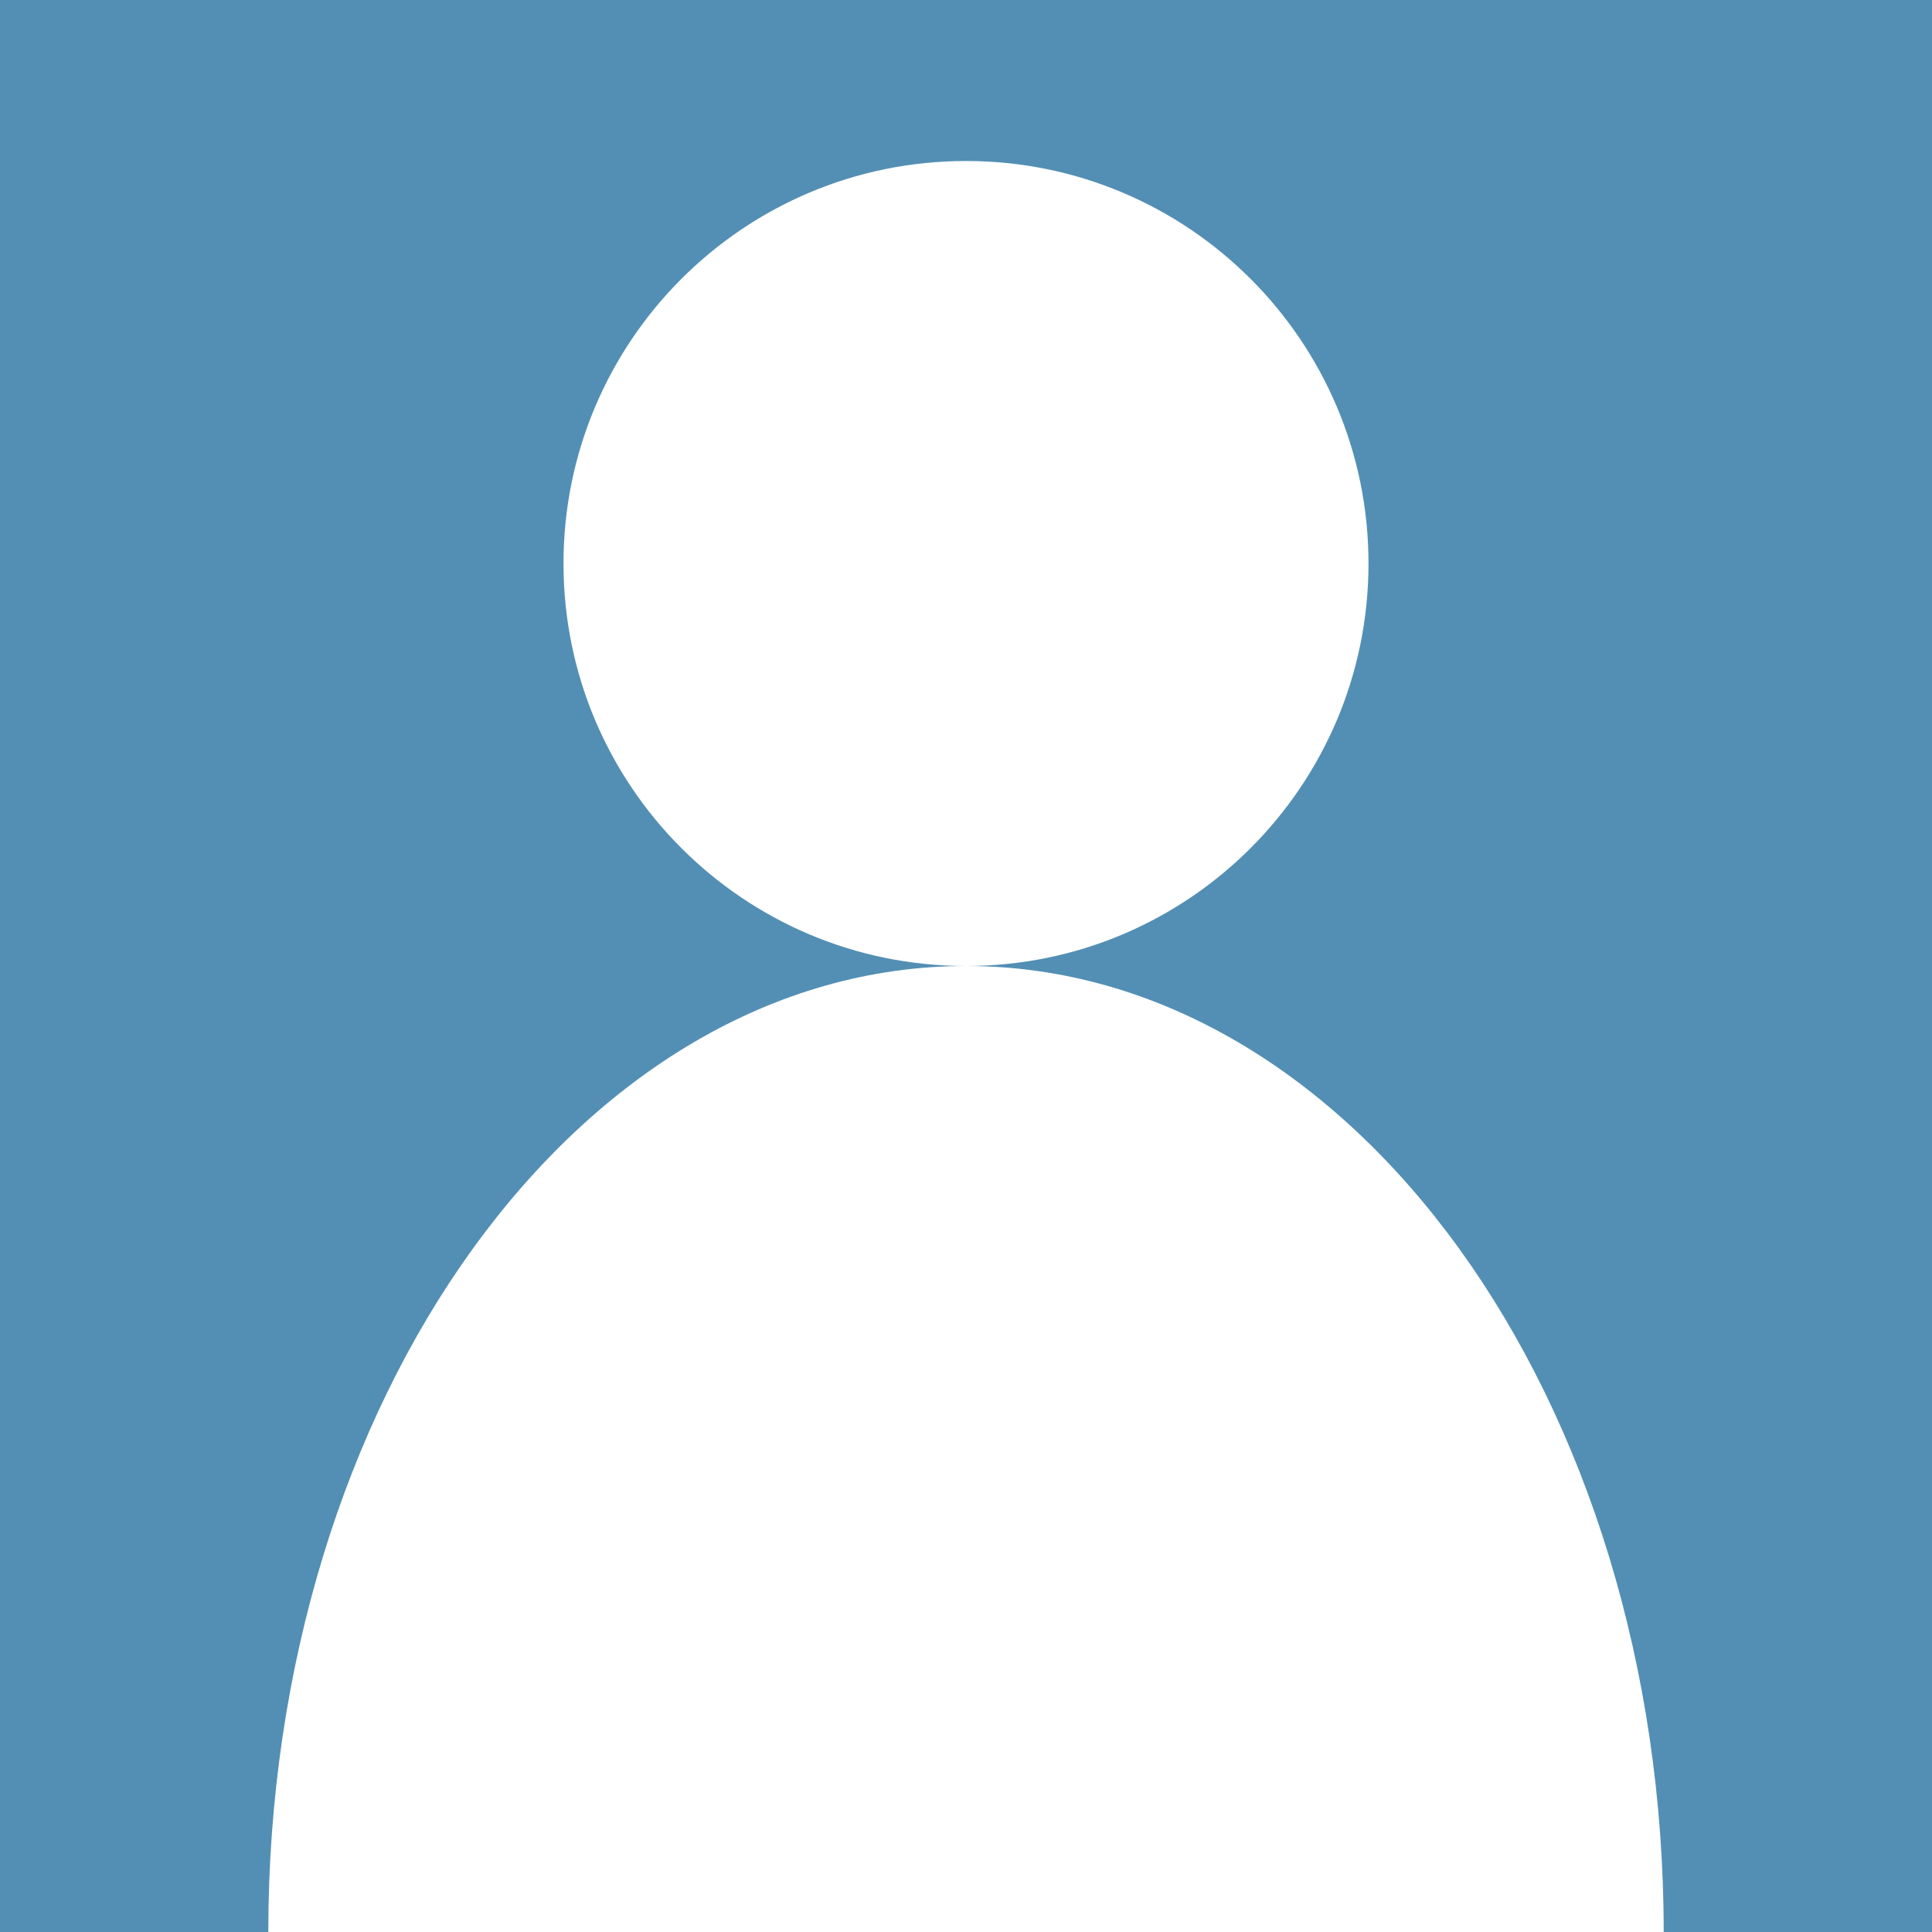
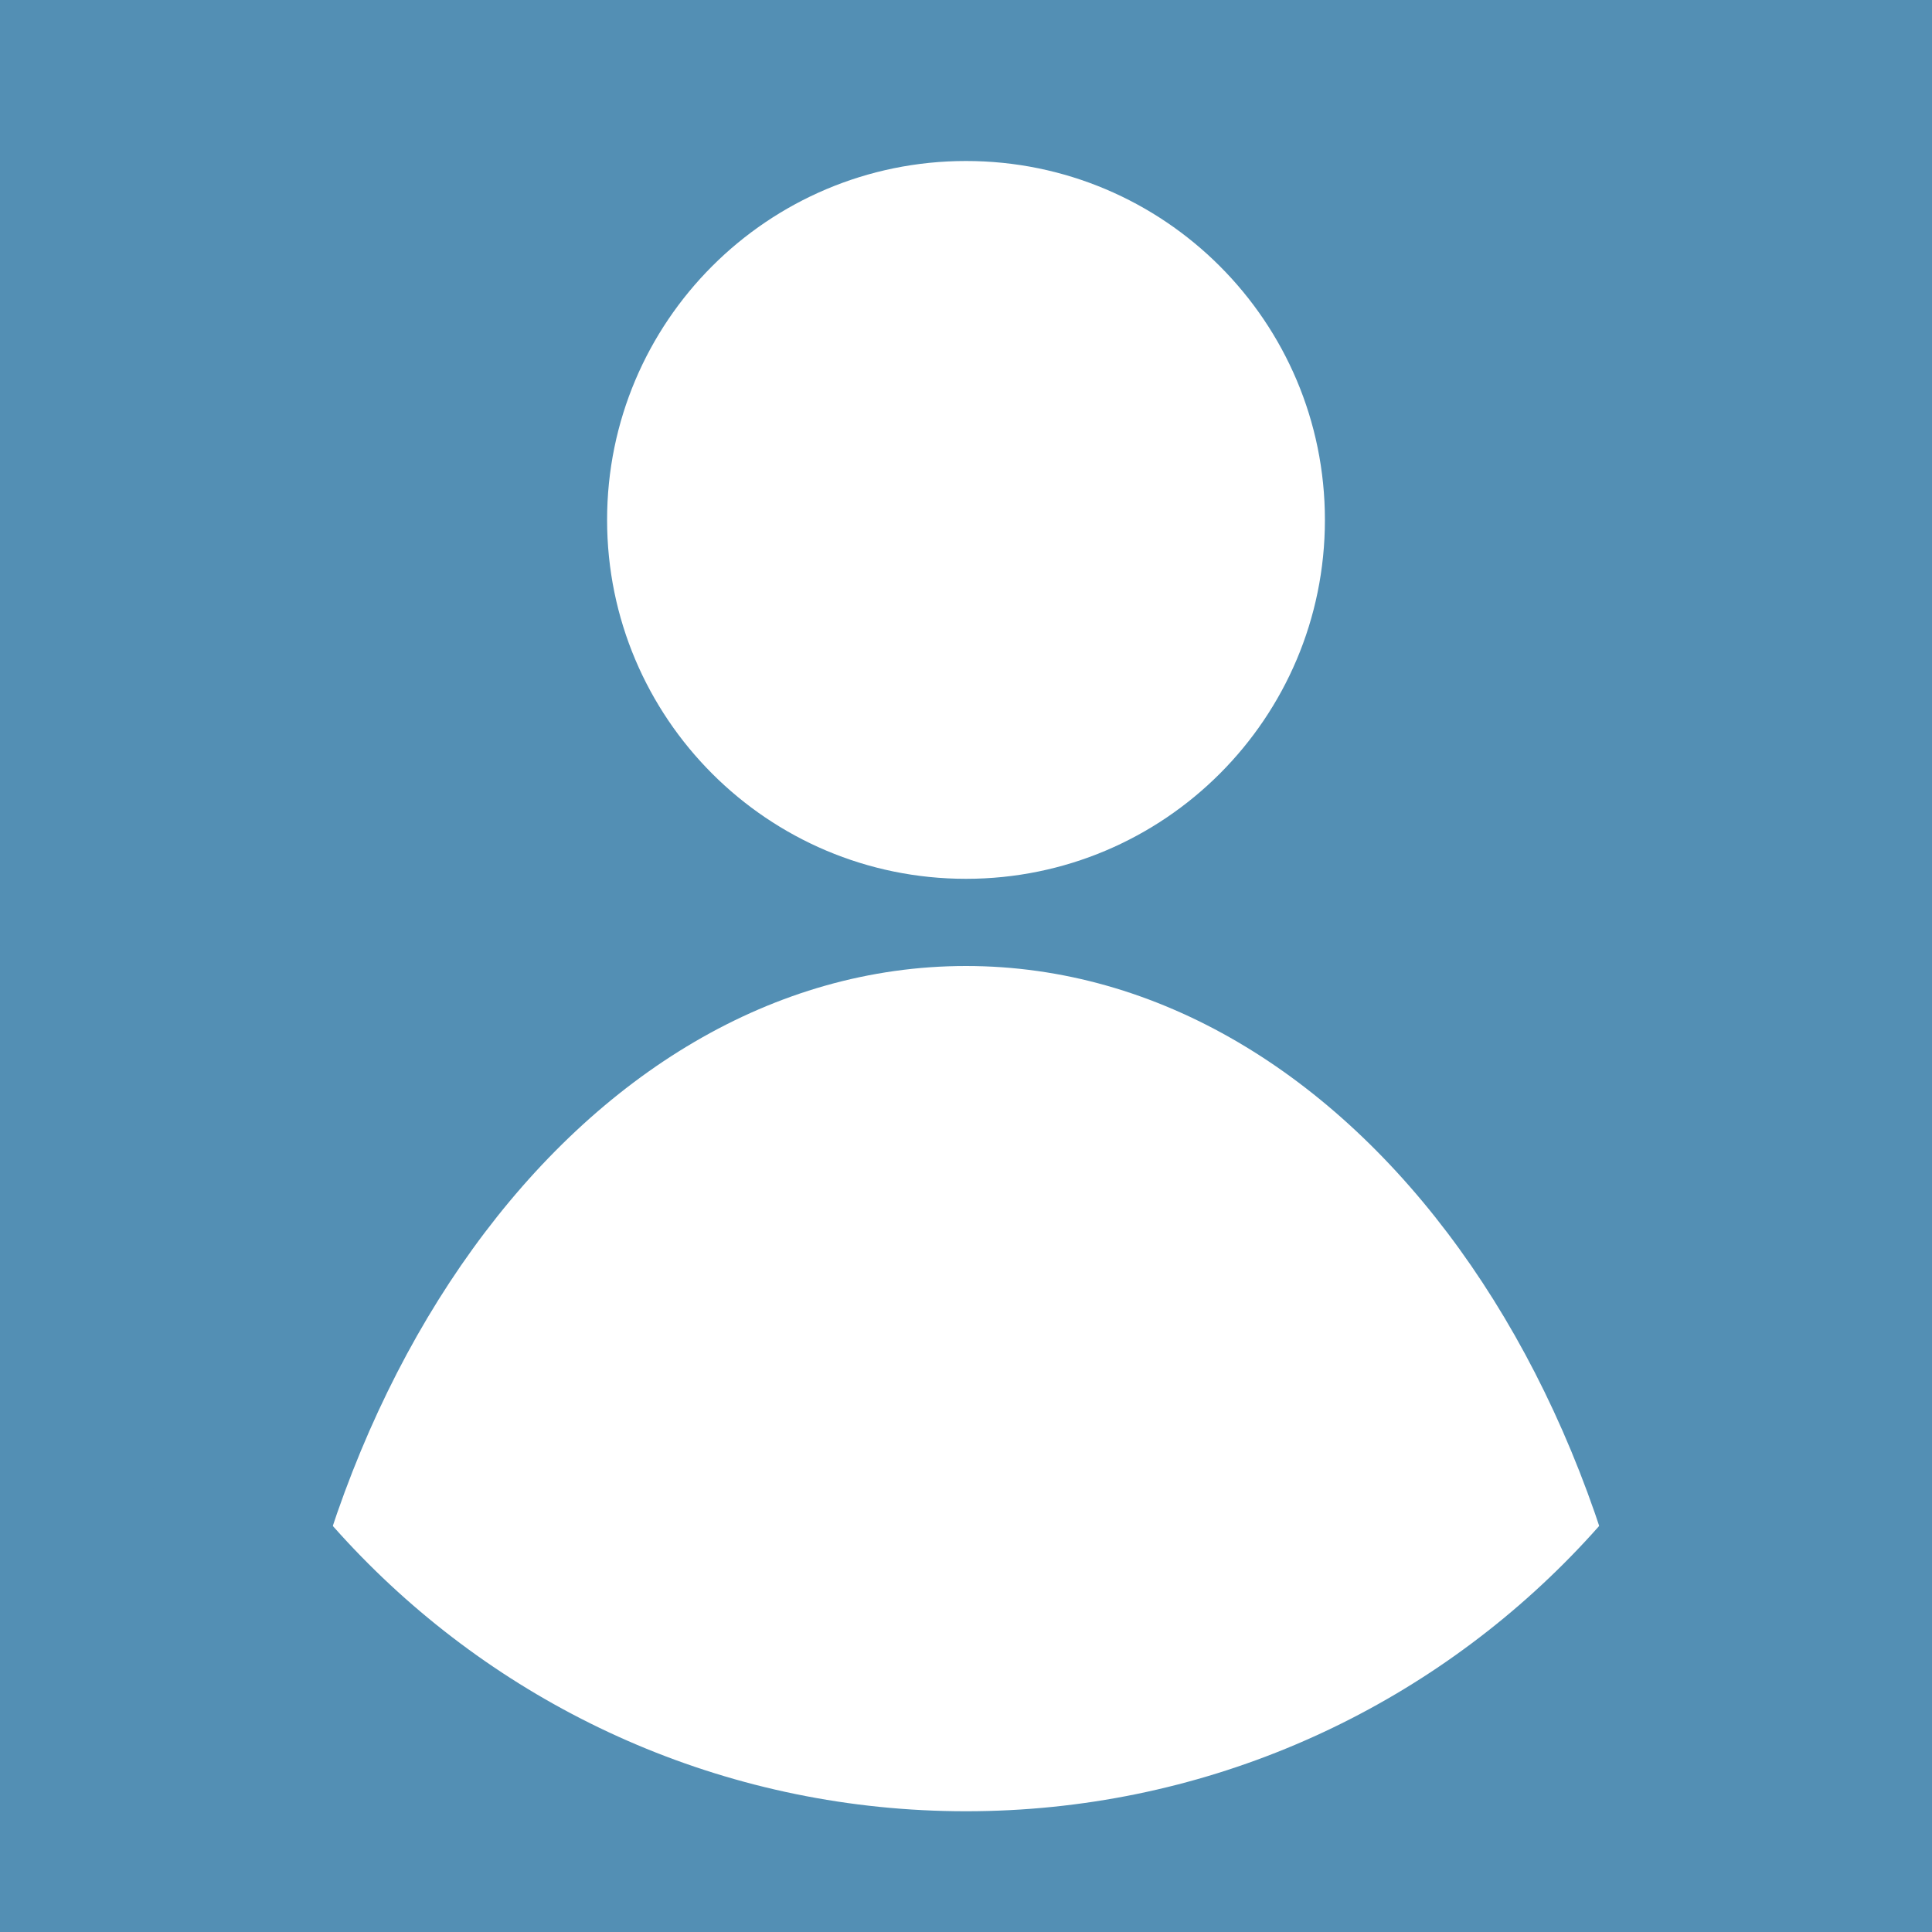
<svg xmlns="http://www.w3.org/2000/svg" width="48" height="48" viewBox="0 0 48 48" xml:space="preserve">
  <defs>
	</defs>
  <g>
    <rect fill="#538FB4" width="48" height="48" />
    <path fill="#FFFFFF" d="M41.334,48c0-13.255-7.761-24-17.334-24S6.666,34.745,6.666,48H41.334z" />
-     <circle fill="#FFFFFF" cx="24" cy="14" r="10" />
+     <circle fill="#FFFFFF" cx="24" cy="12.917" r="8.917" />
+     <g>
+       <g>
+         <path fill="#538FB4" d="M24,0C10.744,0,0,10.745,0,24s10.744,24,24,24c13.254,0,24-10.745,24-24S37.254,0,24,0z M24,45      C12.402,45,3,35.598,3,24C3,12.401,12.402,3,24,3s21,9.401,21,21C45,35.598,35.598,45,24,45z" />
+       </g>
+     </g>
+     <polygon fill="#538FB4" points="0,48 0,35.667 24,48 " />
+     <polygon fill="#538FB4" points="48,48 48,35.667 24,48 " />
  </g>
</svg>
